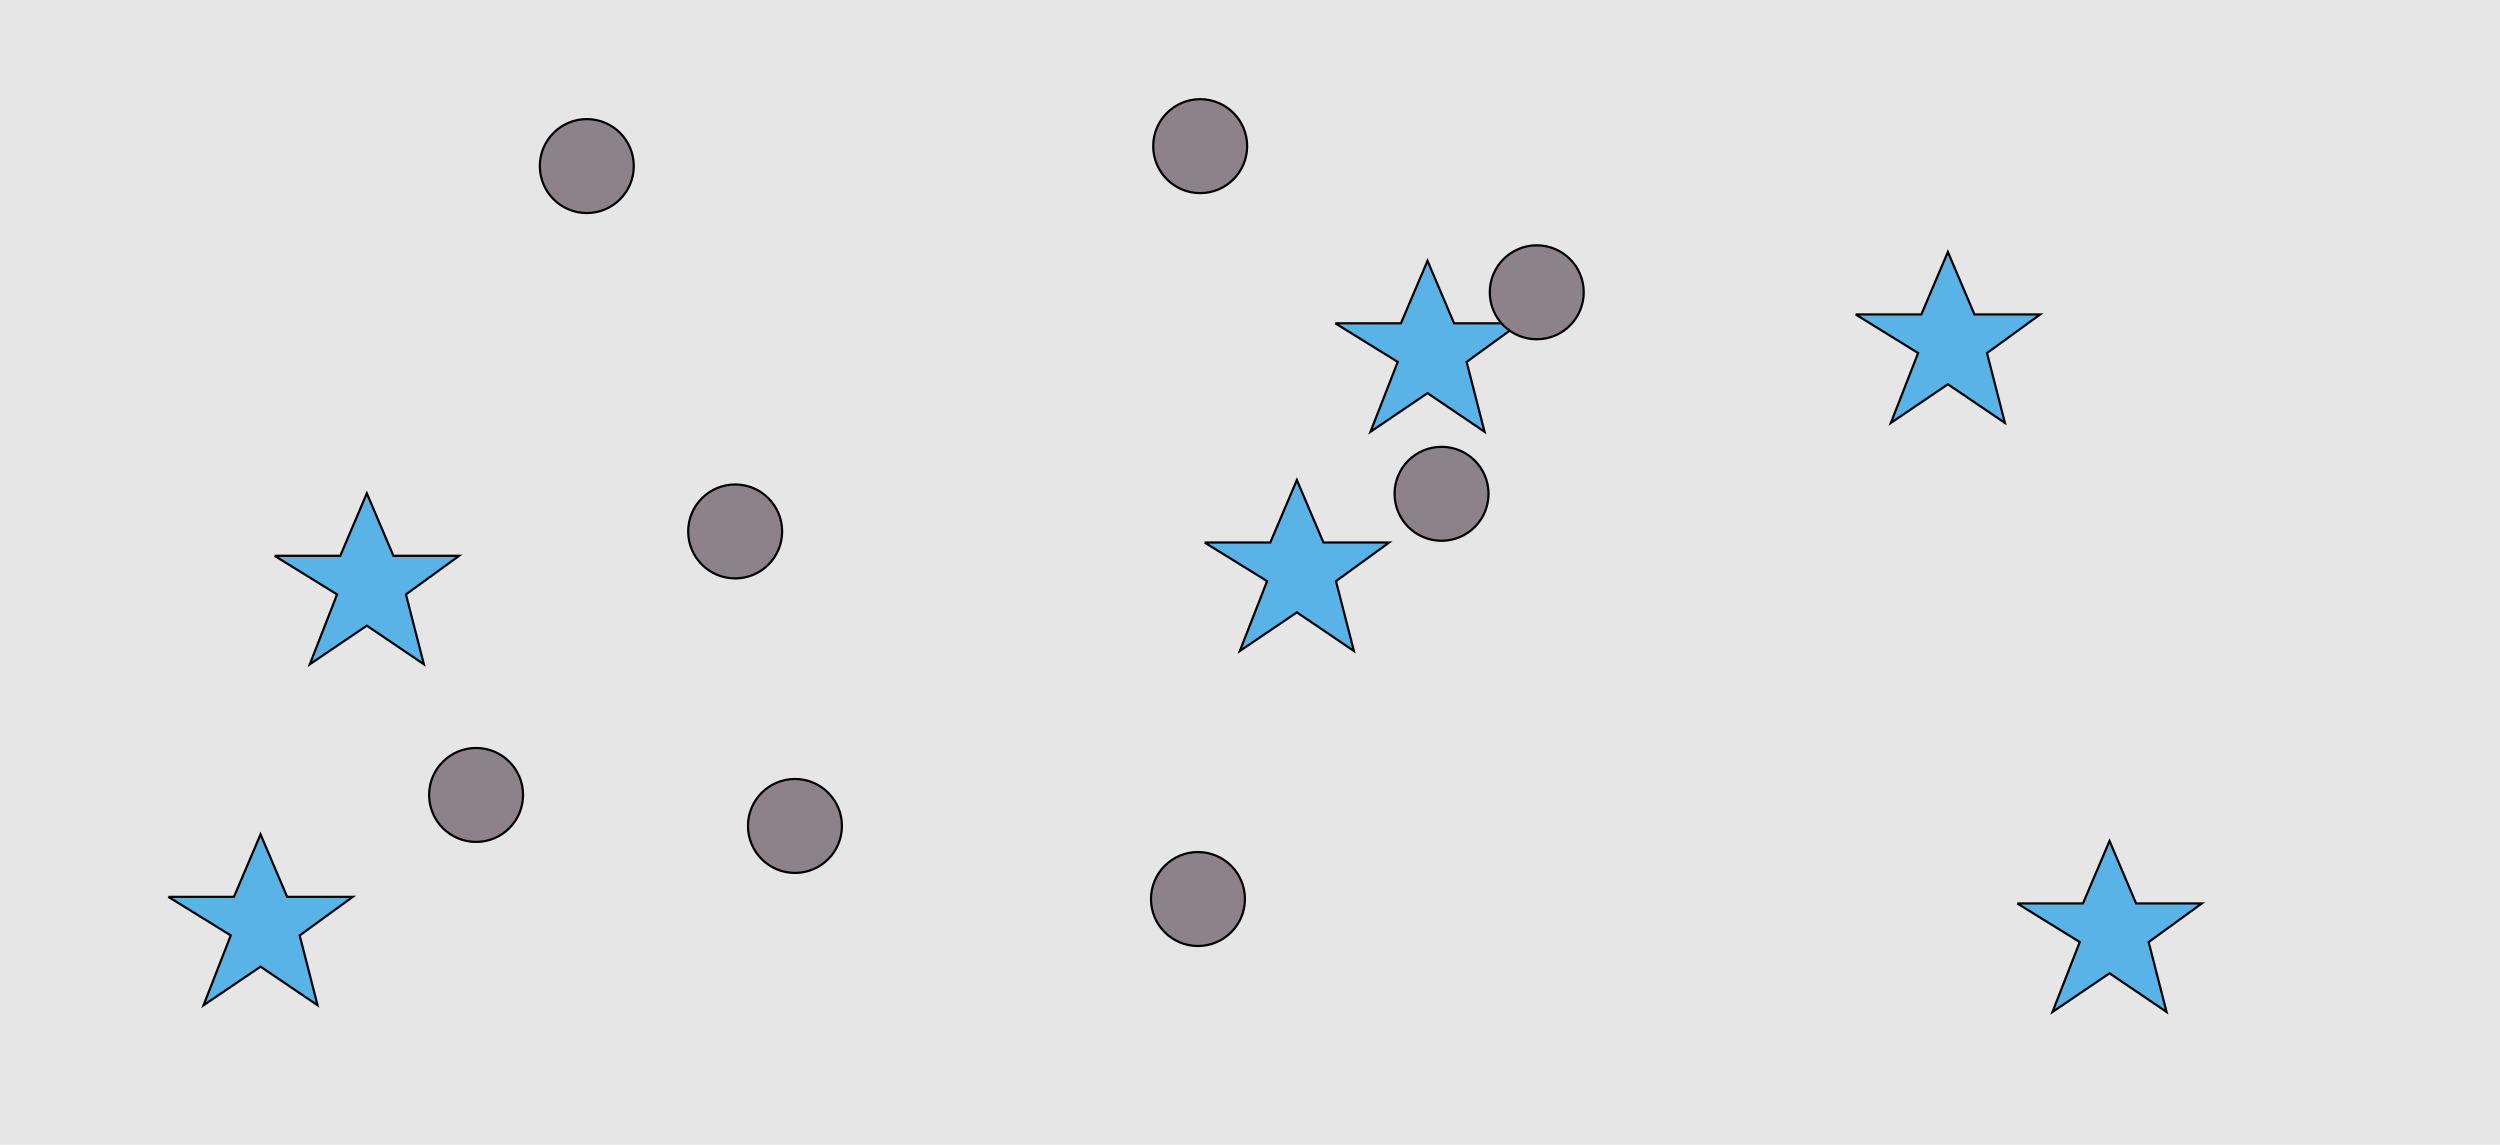
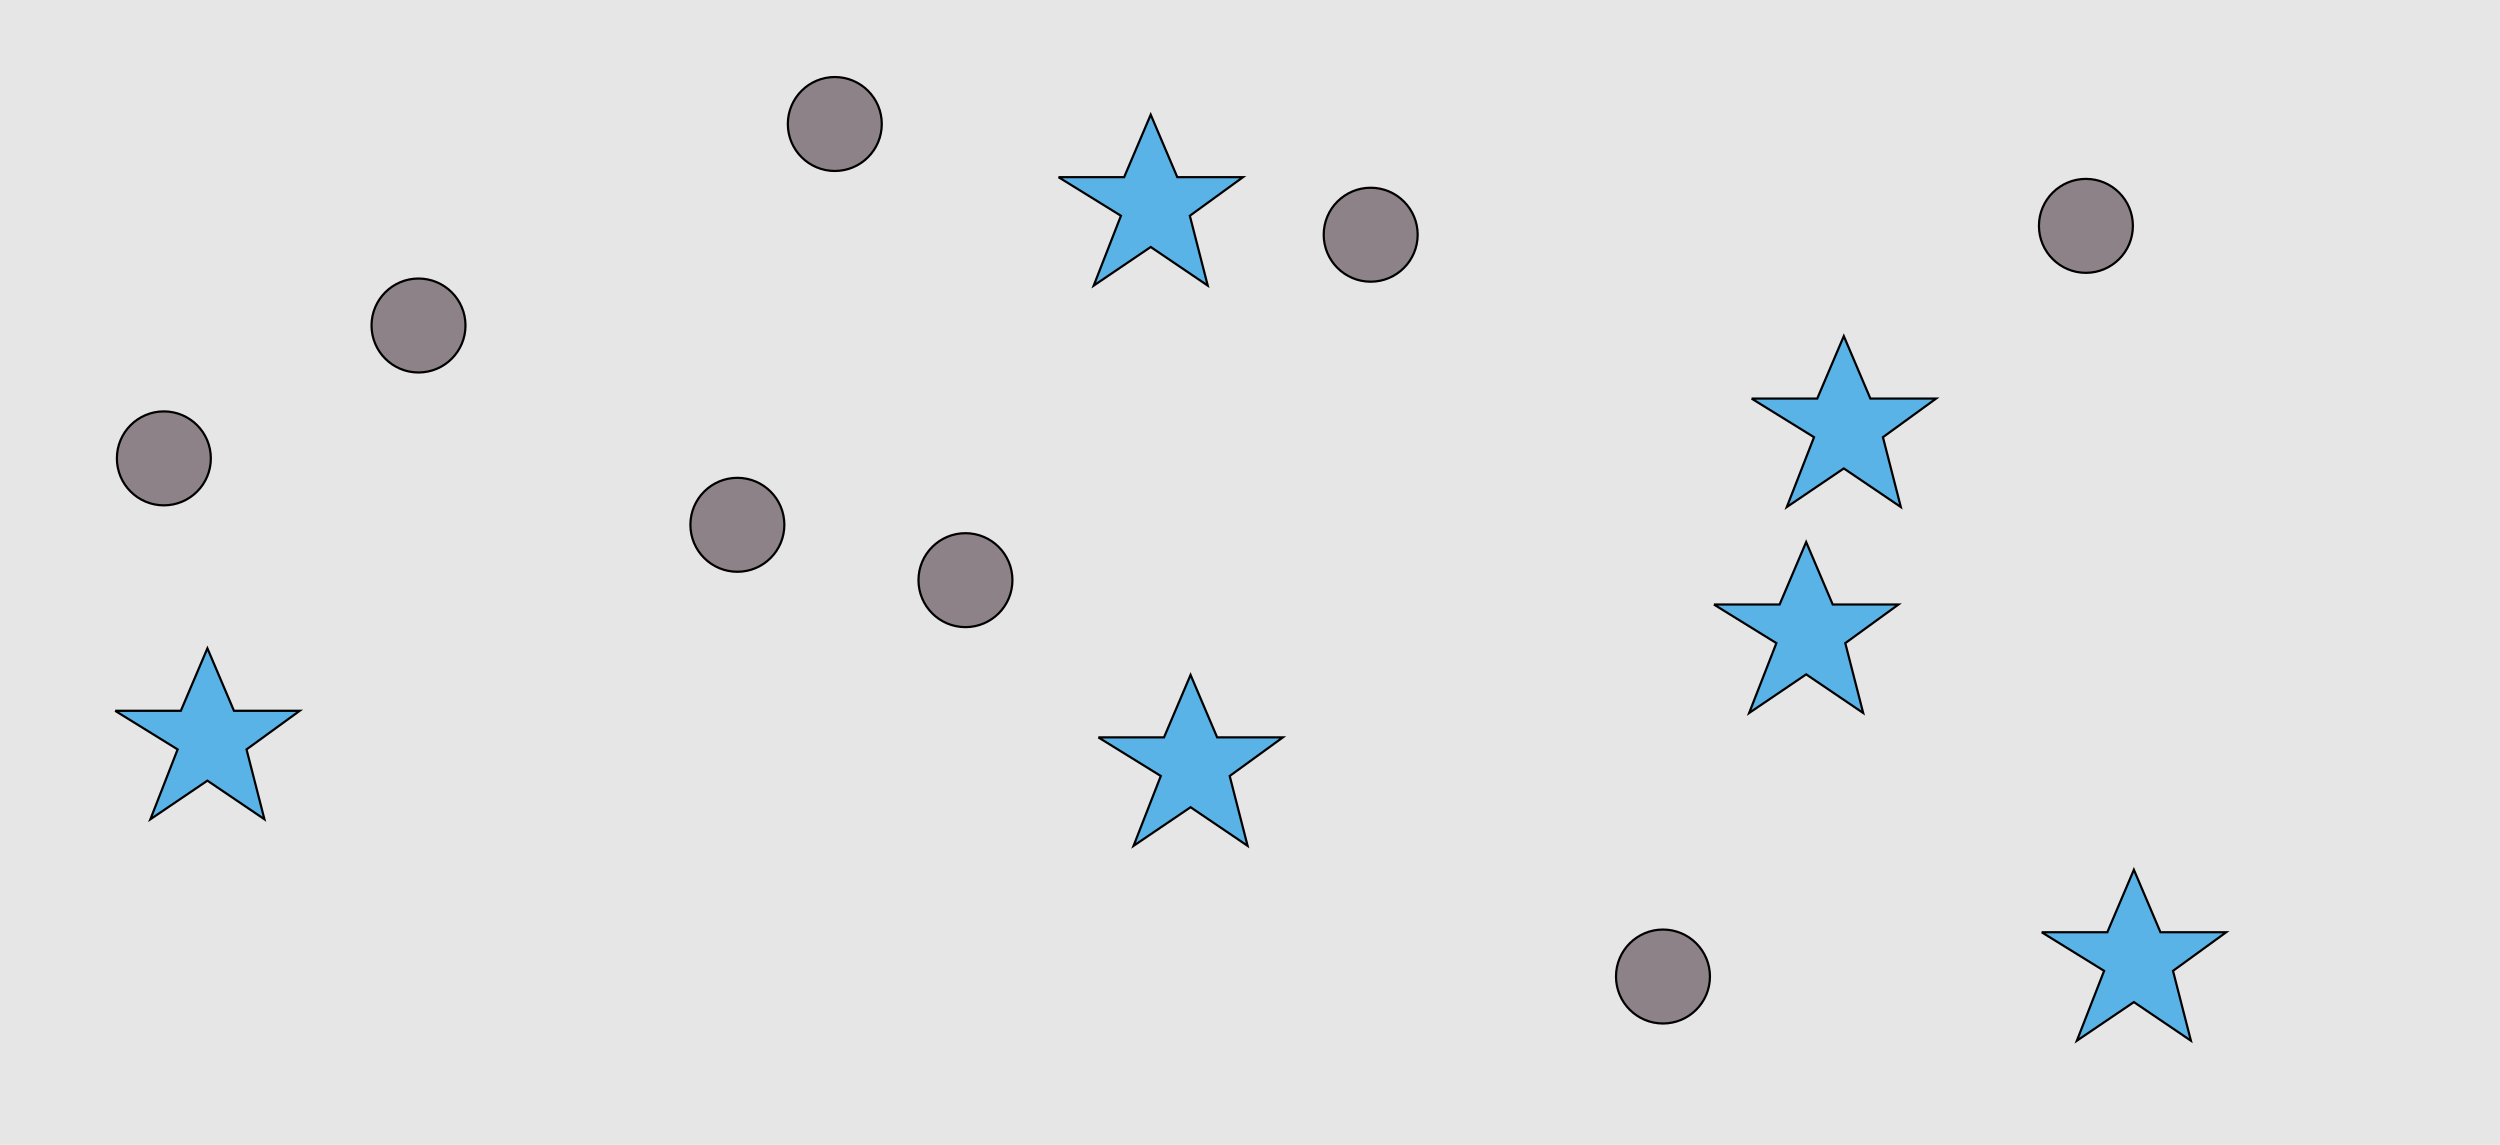
<svg xmlns="http://www.w3.org/2000/svg" width="1129pt" height="517pt" viewBox="0 0 1129 517" version="1.1">
  <g id="surface731">
    <rect x="0" y="0" width="1129" height="517" style="fill:rgb(90%,90%,90%);fill-opacity:1;stroke:none;" />
-     <path style="fill-rule:nonzero;fill:rgb(35%,70%,90%);fill-opacity:1;stroke-width:1;stroke-linecap:butt;stroke-linejoin:miter;stroke:rgb(0%,0%,0%);stroke-opacity:1;stroke-miterlimit:10;" d="M 838 142 L 867.664 142 L 879.664 113.785 L 891.664 142 L 921.332 142 L 897.332 159.438 L 905.418 190.98 L 879.664 173.543 L 853.914 190.98 L 866.215 159.438 L 838 142 " />
-     <path style="fill-rule:nonzero;fill:rgb(35%,70%,90%);fill-opacity:1;stroke-width:1;stroke-linecap:butt;stroke-linejoin:miter;stroke:rgb(0%,0%,0%);stroke-opacity:1;stroke-miterlimit:10;" d="M 603 146 L 632.664 146 L 644.664 117.785 L 656.664 146 L 686.332 146 L 662.332 163.438 L 670.418 194.98 L 644.664 177.543 L 618.914 194.98 L 631.215 163.438 L 603 146 " />
-     <path style="fill-rule:nonzero;fill:rgb(35%,70%,90%);fill-opacity:1;stroke-width:1;stroke-linecap:butt;stroke-linejoin:miter;stroke:rgb(0%,0%,0%);stroke-opacity:1;stroke-miterlimit:10;" d="M 911 408 L 940.664 408 L 952.664 379.785 L 964.664 408 L 994.332 408 L 970.332 425.438 L 978.418 456.98 L 952.664 439.543 L 926.914 456.98 L 939.215 425.438 L 911 408 " />
-     <path style="fill-rule:nonzero;fill:rgb(35%,70%,90%);fill-opacity:1;stroke-width:1;stroke-linecap:butt;stroke-linejoin:miter;stroke:rgb(0%,0%,0%);stroke-opacity:1;stroke-miterlimit:10;" d="M 544 245 L 573.664 245 L 585.664 216.785 L 597.664 245 L 627.332 245 L 603.332 262.438 L 611.418 293.98 L 585.664 276.543 L 559.914 293.98 L 572.215 262.438 L 544 245 " />
-     <path style="fill-rule:nonzero;fill:rgb(35%,70%,90%);fill-opacity:1;stroke-width:1;stroke-linecap:butt;stroke-linejoin:miter;stroke:rgb(0%,0%,0%);stroke-opacity:1;stroke-miterlimit:10;" d="M 76 405 L 105.664 405 L 117.664 376.785 L 129.664 405 L 159.332 405 L 135.332 422.438 L 143.418 453.98 L 117.664 436.543 L 91.914 453.98 L 104.215 422.438 L 76 405 " />
-     <path style="fill-rule:nonzero;fill:rgb(35%,70%,90%);fill-opacity:1;stroke-width:1;stroke-linecap:butt;stroke-linejoin:miter;stroke:rgb(0%,0%,0%);stroke-opacity:1;stroke-miterlimit:10;" d="M 124 251 L 153.664 251 L 165.664 222.785 L 177.664 251 L 207.332 251 L 183.332 268.438 L 191.418 299.98 L 165.664 282.543 L 139.914 299.98 L 152.215 268.438 L 124 251 " />
-     <path style="fill-rule:nonzero;fill:rgb(55%,51%,53%);fill-opacity:1;stroke-width:1;stroke-linecap:butt;stroke-linejoin:miter;stroke:rgb(0%,0%,0%);stroke-opacity:1;stroke-miterlimit:10;" d="M 562.215 406 C 562.215 417.715 552.715 427.215 541 427.215 C 529.285 427.215 519.785 417.715 519.785 406 C 519.785 394.285 529.285 384.785 541 384.785 C 552.715 384.785 562.215 394.285 562.215 406 " />
-     <path style="fill-rule:nonzero;fill:rgb(55%,51%,53%);fill-opacity:1;stroke-width:1;stroke-linecap:butt;stroke-linejoin:miter;stroke:rgb(0%,0%,0%);stroke-opacity:1;stroke-miterlimit:10;" d="M 353.215 240 C 353.215 251.715 343.715 261.215 332 261.215 C 320.285 261.215 310.785 251.715 310.785 240 C 310.785 228.285 320.285 218.785 332 218.785 C 343.715 218.785 353.215 228.285 353.215 240 " />
-     <path style="fill-rule:nonzero;fill:rgb(55%,51%,53%);fill-opacity:1;stroke-width:1;stroke-linecap:butt;stroke-linejoin:miter;stroke:rgb(0%,0%,0%);stroke-opacity:1;stroke-miterlimit:10;" d="M 380.215 373 C 380.215 384.715 370.715 394.215 359 394.215 C 347.285 394.215 337.785 384.715 337.785 373 C 337.785 361.285 347.285 351.785 359 351.785 C 370.715 351.785 380.215 361.285 380.215 373 " />
-     <path style="fill-rule:nonzero;fill:rgb(55%,51%,53%);fill-opacity:1;stroke-width:1;stroke-linecap:butt;stroke-linejoin:miter;stroke:rgb(0%,0%,0%);stroke-opacity:1;stroke-miterlimit:10;" d="M 715.215 132 C 715.215 143.715 705.715 153.215 694 153.215 C 682.285 153.215 672.785 143.715 672.785 132 C 672.785 120.285 682.285 110.785 694 110.785 C 705.715 110.785 715.215 120.285 715.215 132 " />
-     <path style="fill-rule:nonzero;fill:rgb(55%,51%,53%);fill-opacity:1;stroke-width:1;stroke-linecap:butt;stroke-linejoin:miter;stroke:rgb(0%,0%,0%);stroke-opacity:1;stroke-miterlimit:10;" d="M 236.215 359 C 236.215 370.715 226.715 380.215 215 380.215 C 203.285 380.215 193.785 370.715 193.785 359 C 193.785 347.285 203.285 337.785 215 337.785 C 226.715 337.785 236.215 347.285 236.215 359 " />
-     <path style="fill-rule:nonzero;fill:rgb(55%,51%,53%);fill-opacity:1;stroke-width:1;stroke-linecap:butt;stroke-linejoin:miter;stroke:rgb(0%,0%,0%);stroke-opacity:1;stroke-miterlimit:10;" d="M 672.215 223 C 672.215 234.715 662.715 244.215 651 244.215 C 639.285 244.215 629.785 234.715 629.785 223 C 629.785 211.285 639.285 201.785 651 201.785 C 662.715 201.785 672.215 211.285 672.215 223 " />
-     <path style="fill-rule:nonzero;fill:rgb(55%,51%,53%);fill-opacity:1;stroke-width:1;stroke-linecap:butt;stroke-linejoin:miter;stroke:rgb(0%,0%,0%);stroke-opacity:1;stroke-miterlimit:10;" d="M 563.215 66 C 563.215 77.715 553.715 87.215 542 87.215 C 530.285 87.215 520.785 77.715 520.785 66 C 520.785 54.285 530.285 44.785 542 44.785 C 553.715 44.785 563.215 54.285 563.215 66 " />
-     <path style="fill-rule:nonzero;fill:rgb(55%,51%,53%);fill-opacity:1;stroke-width:1;stroke-linecap:butt;stroke-linejoin:miter;stroke:rgb(0%,0%,0%);stroke-opacity:1;stroke-miterlimit:10;" d="M 286.215 75 C 286.215 86.715 276.715 96.215 265 96.215 C 253.285 96.215 243.785 86.715 243.785 75 C 243.785 63.285 253.285 53.785 265 53.785 C 276.715 53.785 286.215 63.285 286.215 75 " />
+     <path style="fill-rule:nonzero;fill:rgb(35%,70%,90%);fill-opacity:1;stroke-width:1;stroke-linecap:butt;stroke-linejoin:miter;stroke:rgb(0%,0%,0%);stroke-opacity:1;stroke-miterlimit:10;" d="M 496 333 L 525.664 333 L 537.664 304.785 L 549.664 333 L 579.332 333 L 555.332 350.438 L 563.418 381.98 L 537.664 364.543 L 511.914 381.98 L 524.215 350.438 L 496 333 " />
+     <path style="fill-rule:nonzero;fill:rgb(35%,70%,90%);fill-opacity:1;stroke-width:1;stroke-linecap:butt;stroke-linejoin:miter;stroke:rgb(0%,0%,0%);stroke-opacity:1;stroke-miterlimit:10;" d="M 774 273 L 803.664 273 L 815.664 244.785 L 827.664 273 L 857.332 273 L 833.332 290.438 L 841.418 321.98 L 815.664 304.543 L 789.914 321.98 L 802.215 290.438 L 774 273 " />
+     <path style="fill-rule:nonzero;fill:rgb(35%,70%,90%);fill-opacity:1;stroke-width:1;stroke-linecap:butt;stroke-linejoin:miter;stroke:rgb(0%,0%,0%);stroke-opacity:1;stroke-miterlimit:10;" d="M 791 180 L 820.664 180 L 832.664 151.785 L 844.664 180 L 874.332 180 L 850.332 197.438 L 858.418 228.98 L 832.664 211.543 L 806.914 228.98 L 819.215 197.438 L 791 180 " />
+     <path style="fill-rule:nonzero;fill:rgb(35%,70%,90%);fill-opacity:1;stroke-width:1;stroke-linecap:butt;stroke-linejoin:miter;stroke:rgb(0%,0%,0%);stroke-opacity:1;stroke-miterlimit:10;" d="M 922 421 L 951.664 421 L 963.664 392.785 L 975.664 421 L 1005.332 421 L 981.332 438.438 L 989.418 469.98 L 963.664 452.543 L 937.914 469.98 L 950.215 438.438 L 922 421 " />
+     <path style="fill-rule:nonzero;fill:rgb(35%,70%,90%);fill-opacity:1;stroke-width:1;stroke-linecap:butt;stroke-linejoin:miter;stroke:rgb(0%,0%,0%);stroke-opacity:1;stroke-miterlimit:10;" d="M 52 321 L 81.664 321 L 93.664 292.785 L 105.664 321 L 135.332 321 L 111.332 338.438 L 119.418 369.98 L 93.664 352.543 L 67.914 369.98 L 80.215 338.438 L 52 321 " />
+     <path style="fill-rule:nonzero;fill:rgb(35%,70%,90%);fill-opacity:1;stroke-width:1;stroke-linecap:butt;stroke-linejoin:miter;stroke:rgb(0%,0%,0%);stroke-opacity:1;stroke-miterlimit:10;" d="M 478 80 L 507.664 80 L 519.664 51.785 L 531.664 80 L 561.332 80 L 537.332 97.438 L 545.418 128.98 L 519.664 111.543 L 493.914 128.98 L 506.215 97.438 L 478 80 " />
+     <path style="fill-rule:nonzero;fill:rgb(55%,51%,53%);fill-opacity:1;stroke-width:1;stroke-linecap:butt;stroke-linejoin:miter;stroke:rgb(0%,0%,0%);stroke-opacity:1;stroke-miterlimit:10;" d="M 95.215 207 C 95.215 218.715 85.715 228.215 74 228.215 C 62.285 228.215 52.785 218.715 52.785 207 C 52.785 195.285 62.285 185.785 74 185.785 C 85.715 185.785 95.215 195.285 95.215 207 " />
+     <path style="fill-rule:nonzero;fill:rgb(55%,51%,53%);fill-opacity:1;stroke-width:1;stroke-linecap:butt;stroke-linejoin:miter;stroke:rgb(0%,0%,0%);stroke-opacity:1;stroke-miterlimit:10;" d="M 772.215 441 C 772.215 452.715 762.715 462.215 751 462.215 C 739.285 462.215 729.785 452.715 729.785 441 C 729.785 429.285 739.285 419.785 751 419.785 C 762.715 419.785 772.215 429.285 772.215 441 " />
+     <path style="fill-rule:nonzero;fill:rgb(55%,51%,53%);fill-opacity:1;stroke-width:1;stroke-linecap:butt;stroke-linejoin:miter;stroke:rgb(0%,0%,0%);stroke-opacity:1;stroke-miterlimit:10;" d="M 210.215 147 C 210.215 158.715 200.715 168.215 189 168.215 C 177.285 168.215 167.785 158.715 167.785 147 C 167.785 135.285 177.285 125.785 189 125.785 C 200.715 125.785 210.215 135.285 210.215 147 " />
+     <path style="fill-rule:nonzero;fill:rgb(55%,51%,53%);fill-opacity:1;stroke-width:1;stroke-linecap:butt;stroke-linejoin:miter;stroke:rgb(0%,0%,0%);stroke-opacity:1;stroke-miterlimit:10;" d="M 963.215 102 C 963.215 113.715 953.715 123.215 942 123.215 C 930.285 123.215 920.785 113.715 920.785 102 C 920.785 90.285 930.285 80.785 942 80.785 C 953.715 80.785 963.215 90.285 963.215 102 " />
+     <path style="fill-rule:nonzero;fill:rgb(55%,51%,53%);fill-opacity:1;stroke-width:1;stroke-linecap:butt;stroke-linejoin:miter;stroke:rgb(0%,0%,0%);stroke-opacity:1;stroke-miterlimit:10;" d="M 457.215 262 C 457.215 273.715 447.715 283.215 436 283.215 C 424.285 283.215 414.785 273.715 414.785 262 C 414.785 250.285 424.285 240.785 436 240.785 C 447.715 240.785 457.215 250.285 457.215 262 " />
+     <path style="fill-rule:nonzero;fill:rgb(55%,51%,53%);fill-opacity:1;stroke-width:1;stroke-linecap:butt;stroke-linejoin:miter;stroke:rgb(0%,0%,0%);stroke-opacity:1;stroke-miterlimit:10;" d="M 640.215 106 C 640.215 117.715 630.715 127.215 619 127.215 C 607.285 127.215 597.785 117.715 597.785 106 C 597.785 94.285 607.285 84.785 619 84.785 C 630.715 84.785 640.215 94.285 640.215 106 " />
+     <path style="fill-rule:nonzero;fill:rgb(55%,51%,53%);fill-opacity:1;stroke-width:1;stroke-linecap:butt;stroke-linejoin:miter;stroke:rgb(0%,0%,0%);stroke-opacity:1;stroke-miterlimit:10;" d="M 398.215 56 C 398.215 67.715 388.715 77.215 377 77.215 C 365.285 77.215 355.785 67.715 355.785 56 C 355.785 44.285 365.285 34.785 377 34.785 C 388.715 34.785 398.215 44.285 398.215 56 " />
+     <path style="fill-rule:nonzero;fill:rgb(55%,51%,53%);fill-opacity:1;stroke-width:1;stroke-linecap:butt;stroke-linejoin:miter;stroke:rgb(0%,0%,0%);stroke-opacity:1;stroke-miterlimit:10;" d="M 354.215 237 C 354.215 248.715 344.715 258.215 333 258.215 C 321.285 258.215 311.785 248.715 311.785 237 C 311.785 225.285 321.285 215.785 333 215.785 C 344.715 215.785 354.215 225.285 354.215 237 " />
  </g>
</svg>
